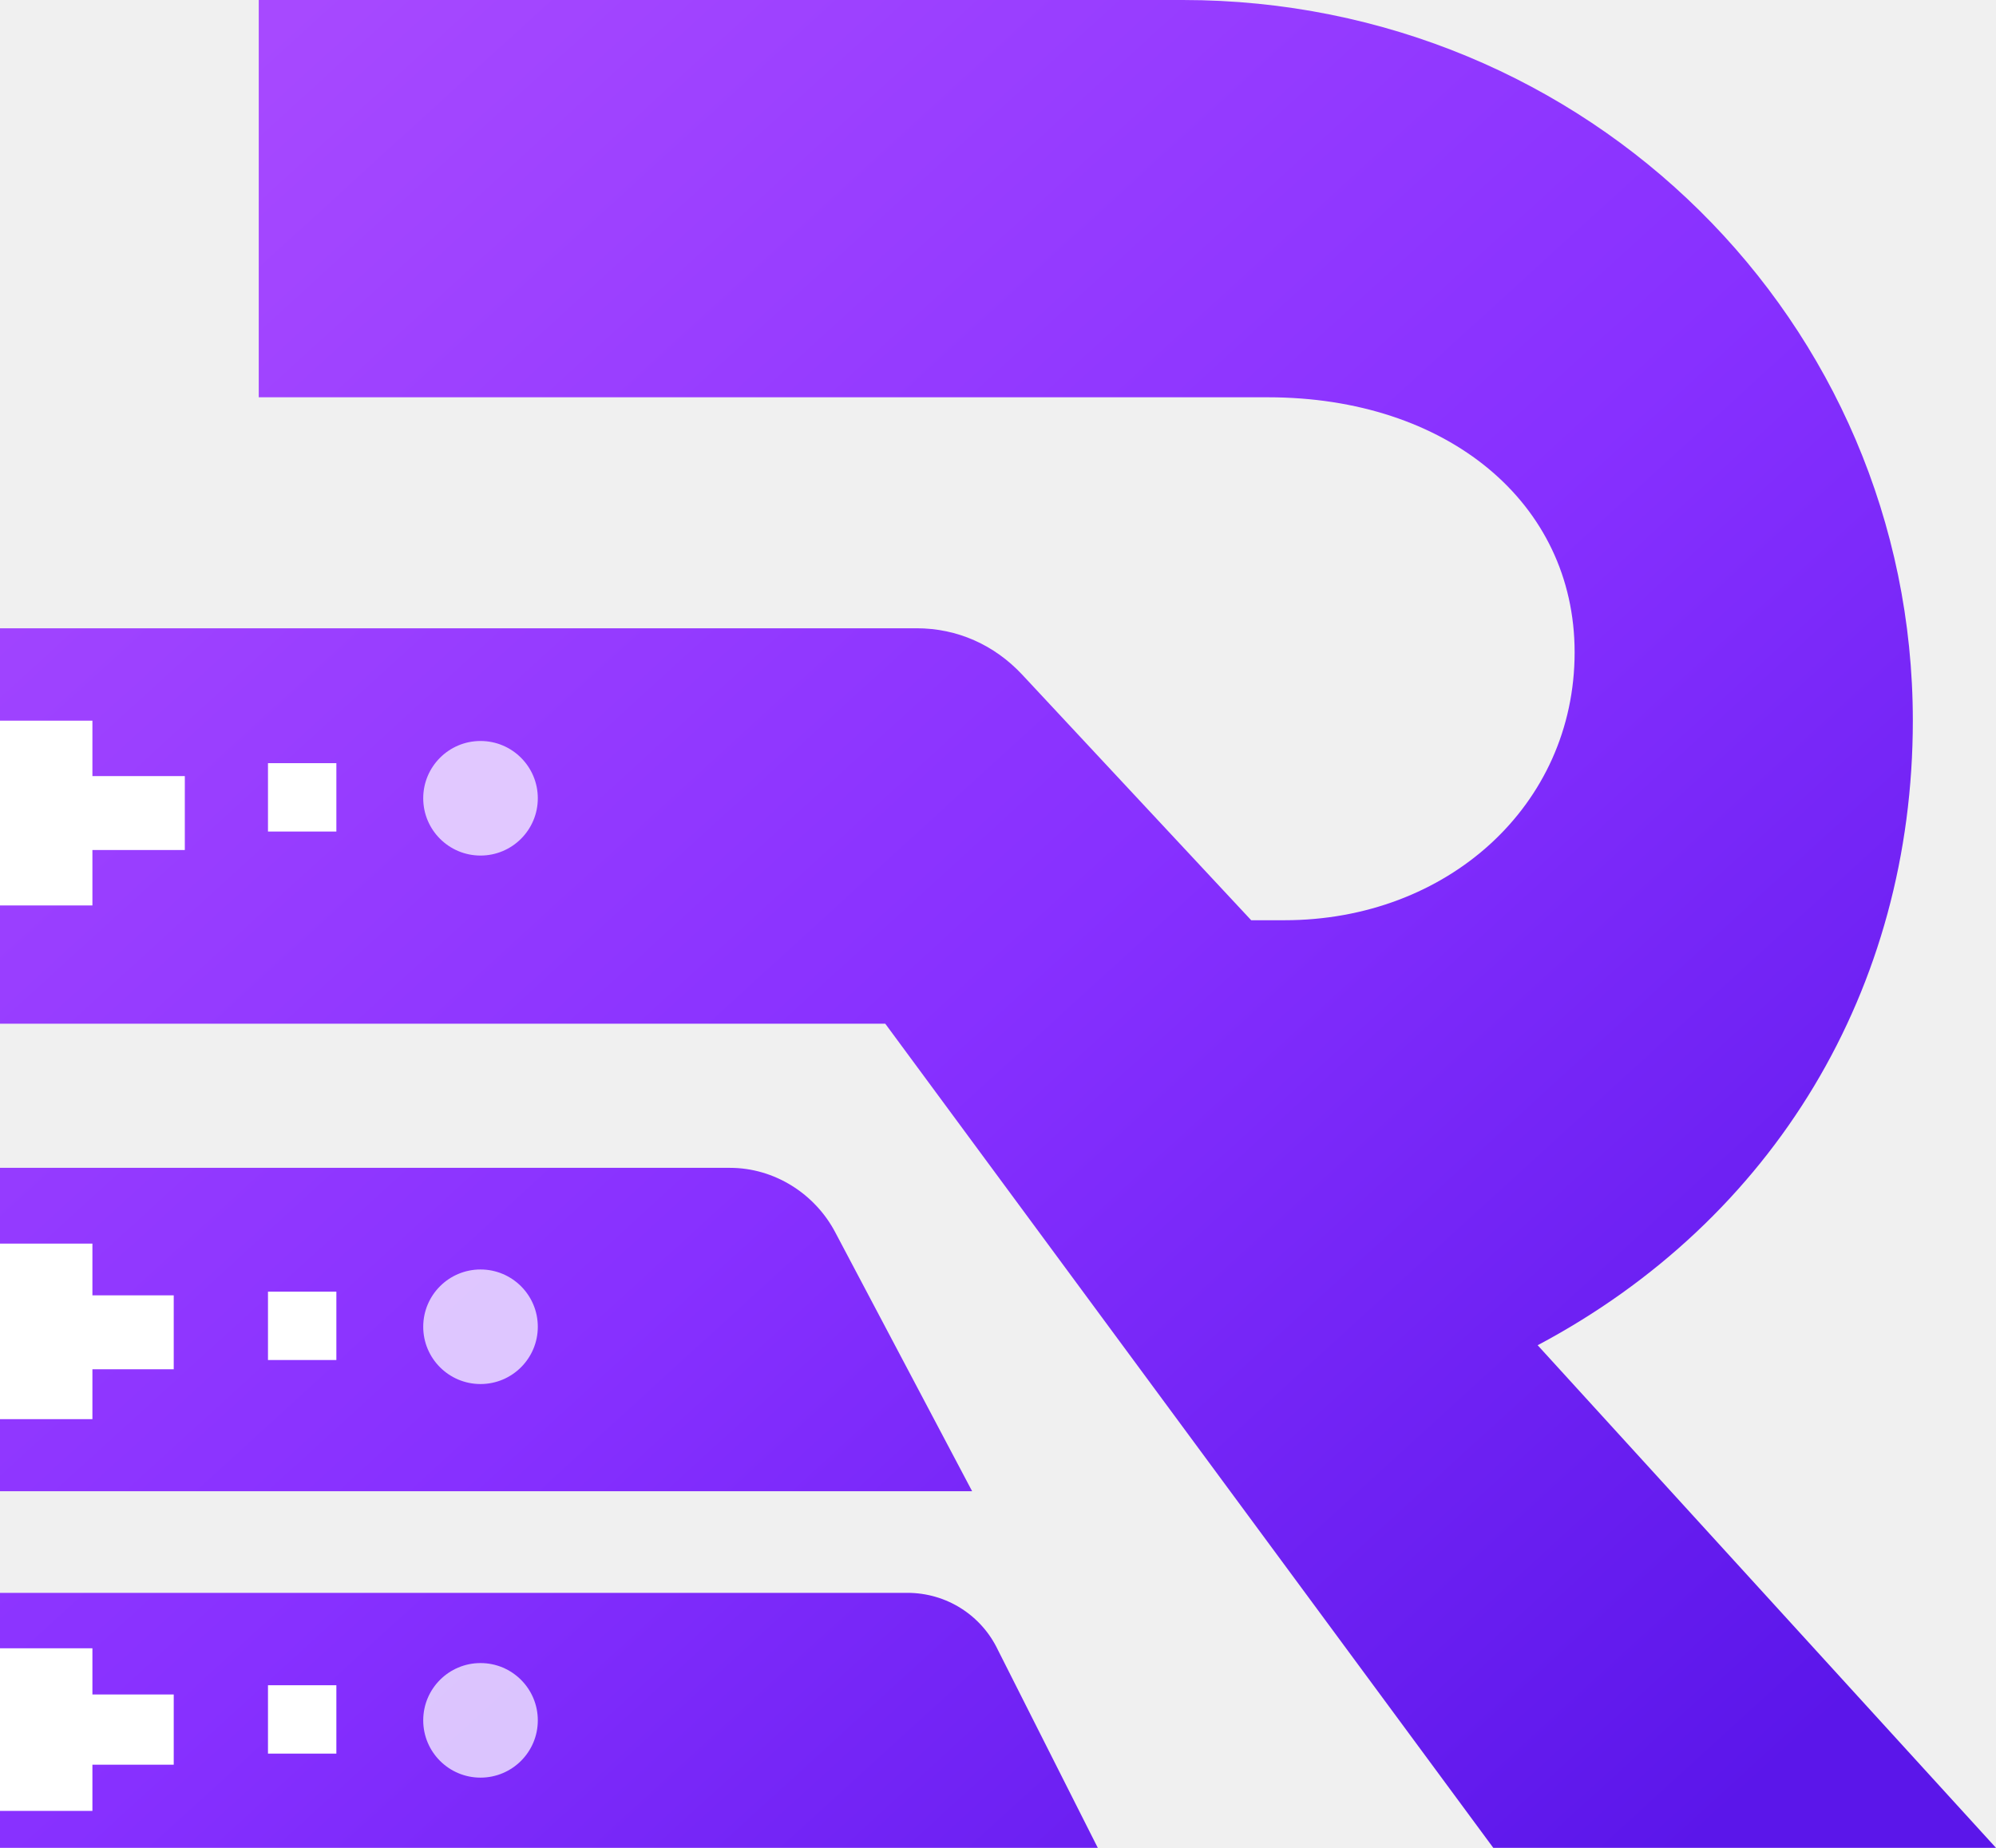
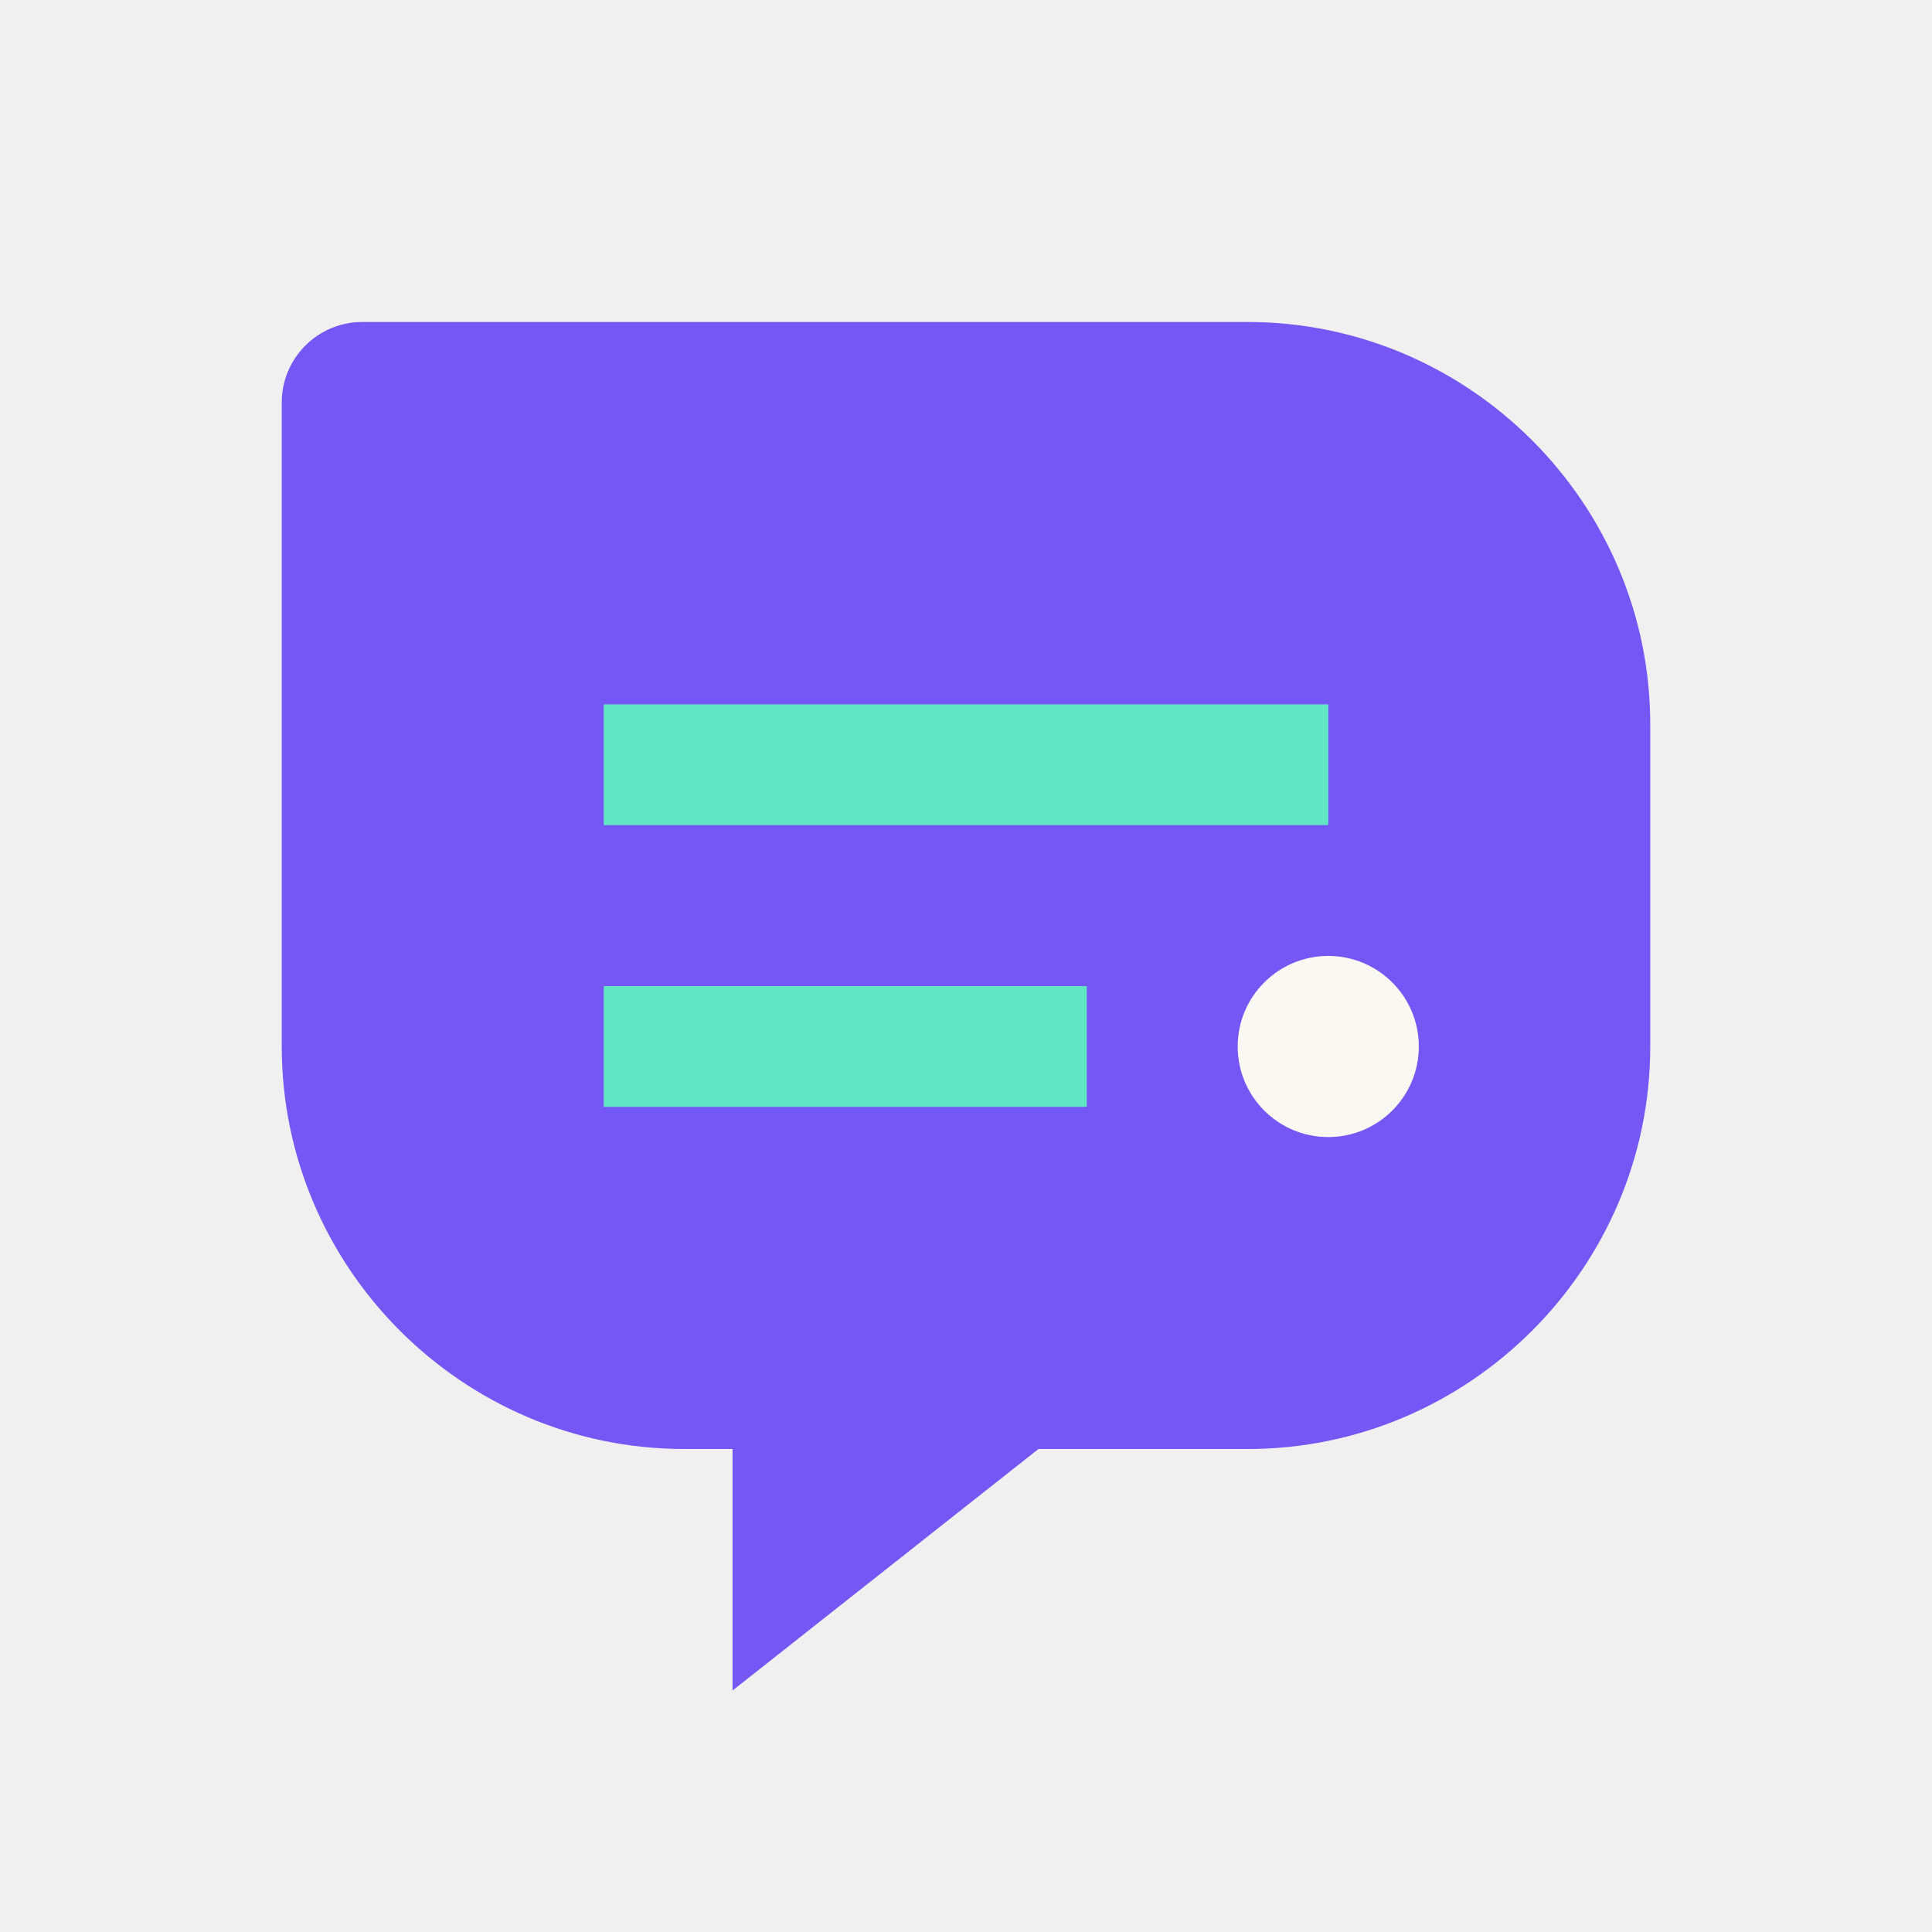
- <svg xmlns="http://www.w3.org/2000/svg" viewBox="0 0 108 100" role="img" aria-label="Racklio">
-   <defs>
-     <linearGradient id="racklio-purple" x1="12" y1="4" x2="96" y2="96" gradientUnits="userSpaceOnUse">
-       <stop stop-color="#a749ff" />
-       <stop offset="0.52" stop-color="#8730ff" />
-       <stop offset="1" stop-color="#5b16ea" />
-     </linearGradient>
-   </defs>
-   <g fill="url(#racklio-purple)">
-     <path d="M14 0h50c21.9 0 39.5 17.4 39.5 39 0 14.5-7.5 27-20.3 33.8L108 100H80.8L47.9 55.4H0V34h49.6c2.2 0 4.2.9 5.7 2.5l12.4 13.3h1.8c8.8 0 15.7-6.2 15.7-14.5 0-8.1-6.9-13.8-16.6-13.8H14V0Z" />
-     <path d="M0 63.2h39.5c2.4 0 4.6 1.4 5.7 3.5l7.4 14H0V63.2Z" />
-     <path d="M0 86.2h49.1c2.1 0 4 1.2 4.9 3.1l5.4 10.7H0V86.2Z" />
-   </g>
-   <g fill="#fff">
-     <path d="M0 39h5v3h5v4H5v3H0V39Z" />
-     <path d="M0 67.3h5v2.8h4.4v4H5v2.7H0v-9.5Z" />
-     <path d="M0 89.2h5v2.5h4.4v3.8H5V98H0v-8.8Z" />
-     <path d="M14.5 41.3h3.7V45h-3.7zM14.5 69.9h3.7v3.7h-3.7zM14.5 91.2h3.7v3.7h-3.7z" />
-     <circle cx="26" cy="43.2" r="3.1" fill-opacity=".72" />
-     <circle cx="26" cy="71.8" r="3.1" fill-opacity=".72" />
-     <circle cx="26" cy="93.1" r="3.1" fill-opacity=".72" />
-   </g>
+ <svg xmlns="http://www.w3.org/2000/svg" viewBox="0 0 48 48" role="img" aria-labelledby="title">
+   <path fill="#7557F6" d="M9 8h22c5.5 0 10 4.5 10 10v8c0 5.5-4.5 10-10 10h-5.2l-7.6 6v-6H17C11.5 36 7 31.5 7 26V10a2 2 0 0 1 2-2Z" />
+   <path fill="#62E6C4" d="M15 17.5h18v3H15zm0 7h12v3H15z" />
+   <circle cx="33" cy="26" r="2.25" fill="#FAF8F3" />
</svg>
